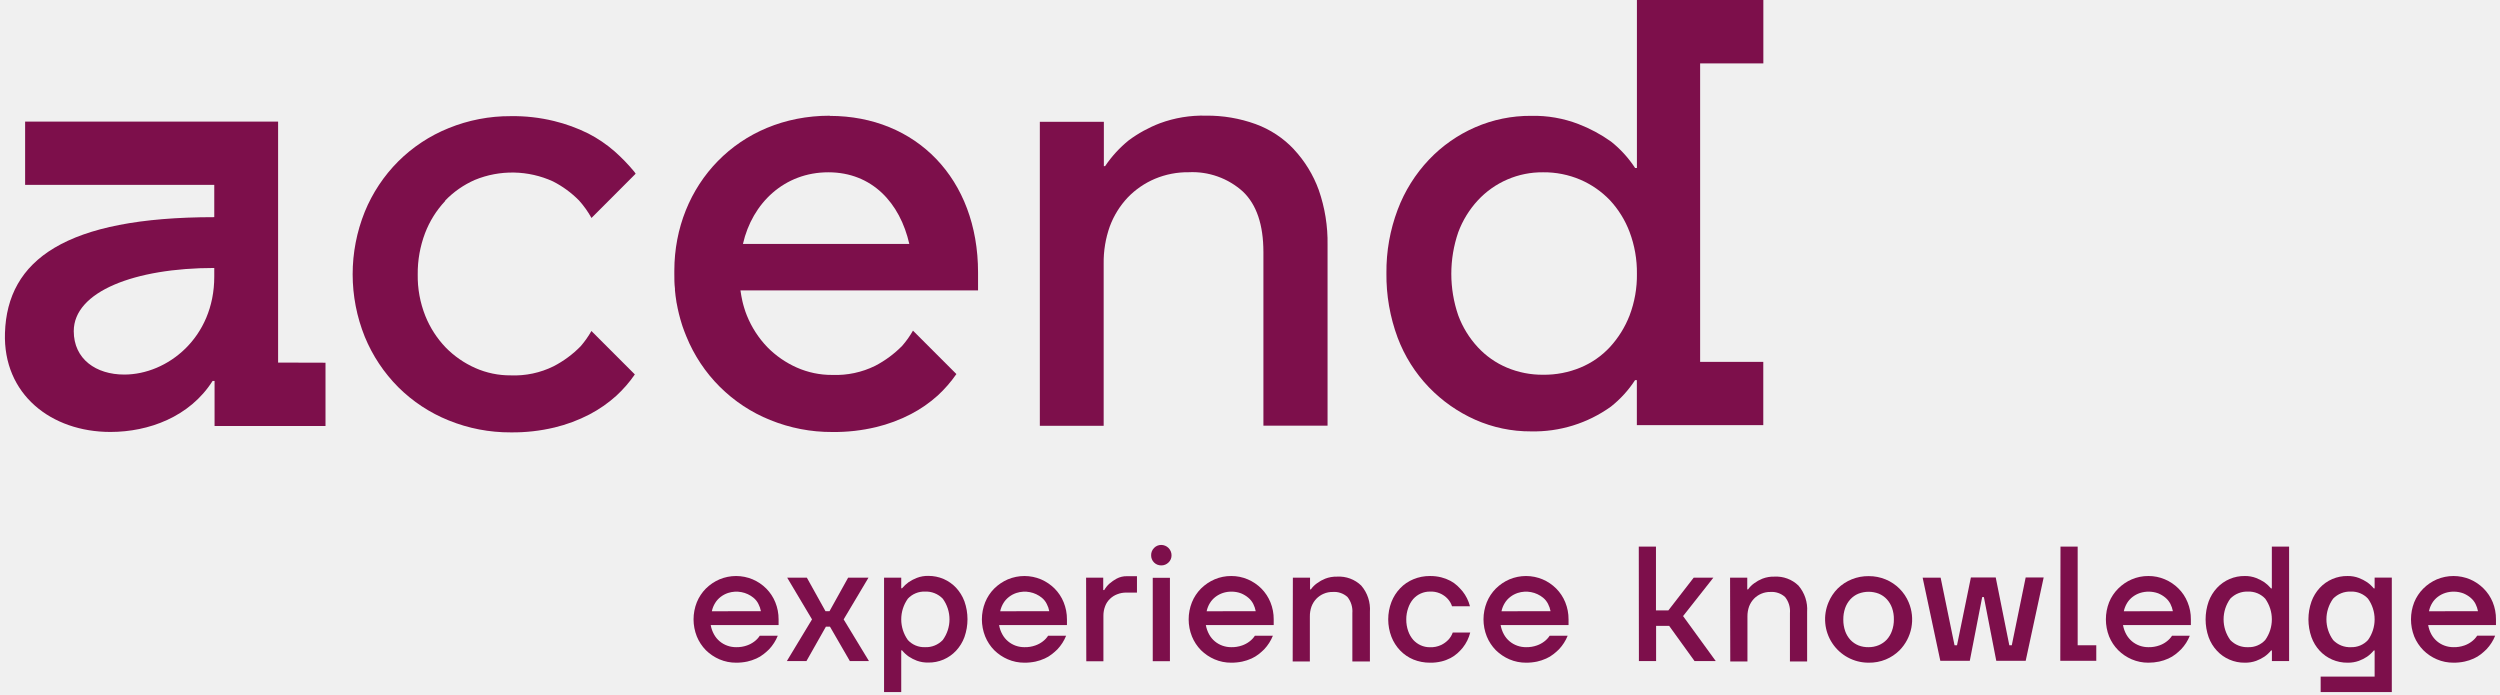
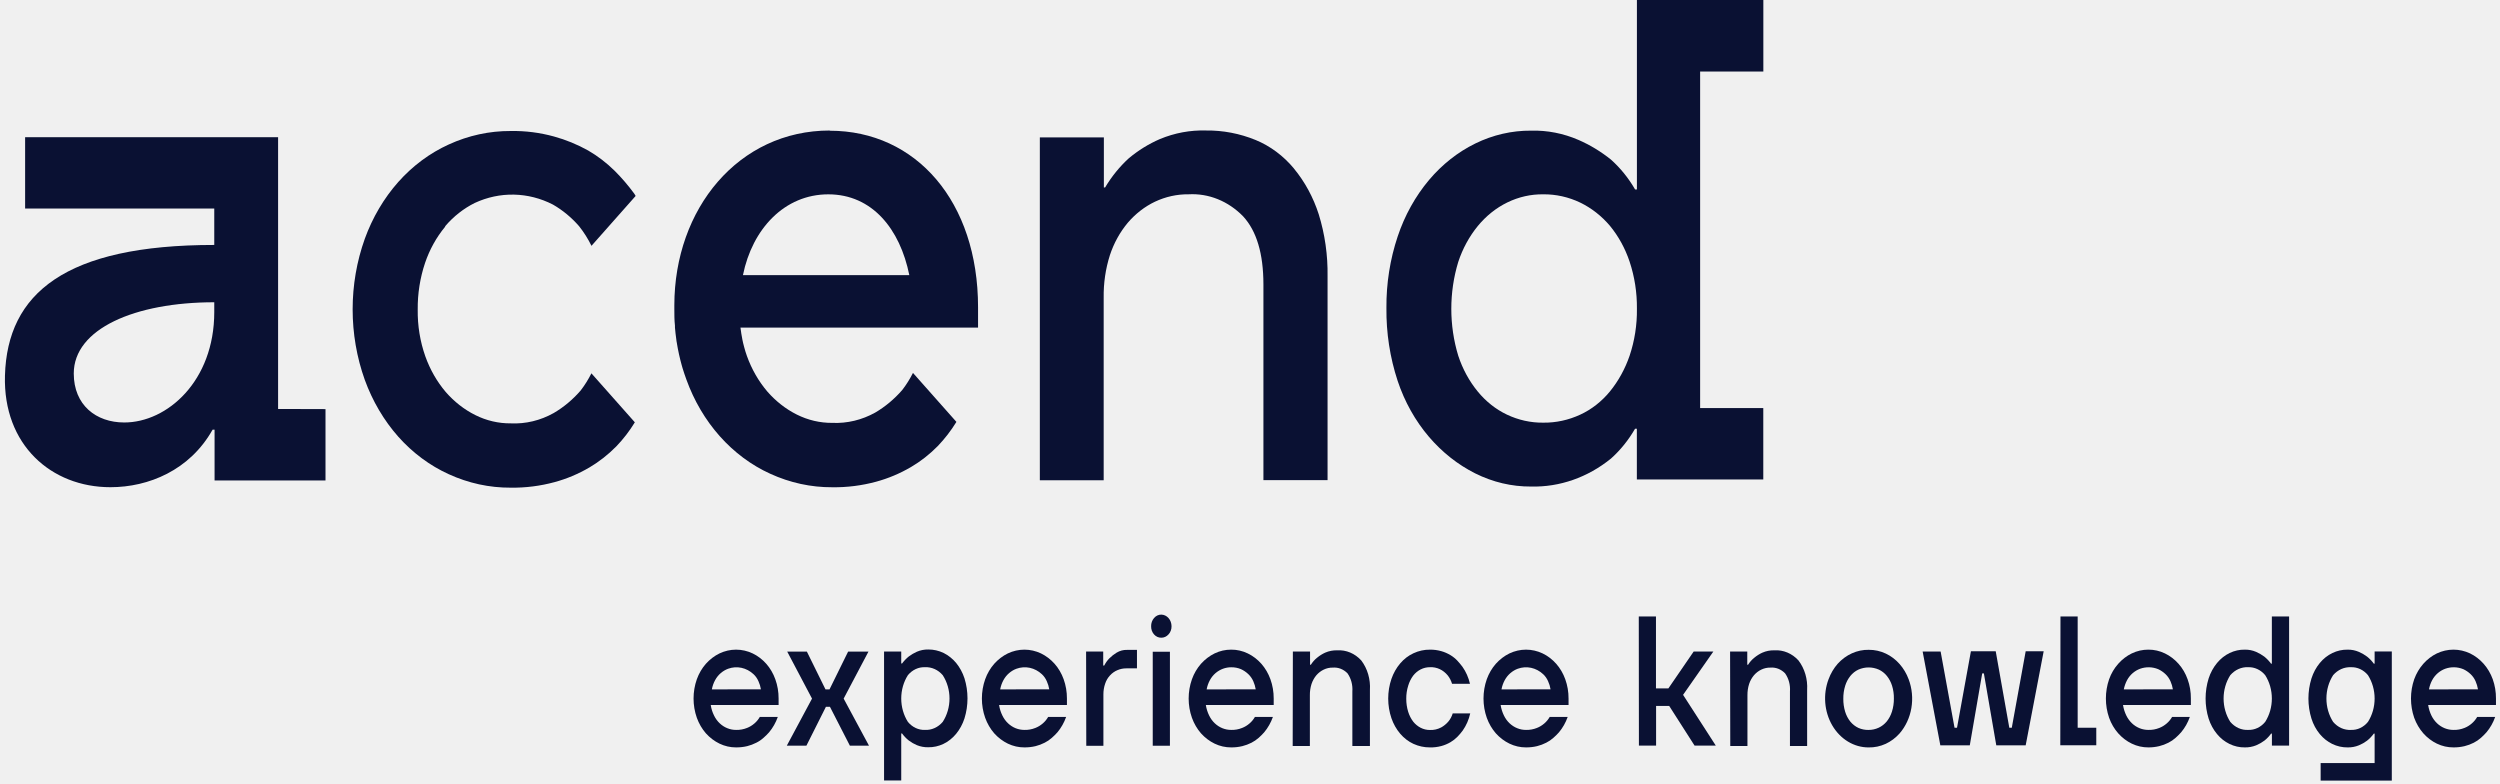
- <svg xmlns="http://www.w3.org/2000/svg" width="313" height="87" viewBox="0 0 313 87" fill="none">
-   <g clip-path="url(#clip0_604_6675)">
-     <path d="M92.16 82.969C91.445 82.973 90.736 82.83 90.078 82.549C89.445 82.277 88.869 81.89 88.377 81.407C87.891 80.912 87.505 80.326 87.243 79.683C86.695 78.309 86.695 76.777 87.243 75.403C87.504 74.761 87.889 74.177 88.377 73.686C88.868 73.201 89.445 72.811 90.078 72.536C90.736 72.26 91.442 72.117 92.156 72.117C92.869 72.117 93.576 72.26 94.234 72.536C94.869 72.807 95.446 73.197 95.934 73.686C96.423 74.177 96.808 74.761 97.068 75.403C97.345 76.084 97.484 76.812 97.48 77.547V78.261H88.983C89.053 78.67 89.192 79.064 89.395 79.426C89.576 79.759 89.818 80.054 90.109 80.296C90.393 80.533 90.716 80.717 91.065 80.84C91.416 80.966 91.787 81.029 92.16 81.027C92.625 81.038 93.088 80.965 93.527 80.809C93.859 80.694 94.171 80.526 94.451 80.312C94.717 80.113 94.945 79.868 95.127 79.59H97.379C97.126 80.22 96.757 80.796 96.292 81.291C96.072 81.51 95.839 81.716 95.593 81.904C95.317 82.124 95.014 82.306 94.692 82.448C94.325 82.614 93.943 82.742 93.55 82.829C93.093 82.925 92.627 82.972 92.16 82.969ZM95.266 76.521C95.209 76.207 95.104 75.903 94.956 75.62C94.809 75.32 94.6 75.055 94.342 74.843C93.905 74.484 93.384 74.239 92.827 74.134C92.271 74.028 91.697 74.063 91.158 74.237C90.828 74.346 90.518 74.508 90.241 74.719C89.959 74.932 89.72 75.195 89.535 75.496C89.338 75.814 89.199 76.163 89.123 76.529L95.266 76.521Z" fill="#7D0F4B" />
-     <path d="M101.665 77.547L98.558 72.327H101.02L103.35 76.521H103.855L106.185 72.327H108.733L105.626 77.547L108.795 82.767H106.403L103.91 78.456H103.405L100.966 82.767H98.512L101.665 77.547Z" fill="#7D0F4B" />
-     <path d="M110.684 72.326H112.835V73.655H112.936C113.183 73.362 113.464 73.102 113.775 72.878C114.094 72.666 114.435 72.489 114.792 72.35C115.246 72.177 115.728 72.092 116.214 72.101C116.878 72.096 117.537 72.228 118.147 72.49C118.732 72.749 119.26 73.121 119.701 73.585C120.158 74.081 120.514 74.661 120.749 75.294C121.257 76.739 121.257 78.315 120.749 79.76C120.516 80.394 120.16 80.975 119.701 81.469C119.256 81.947 118.716 82.326 118.115 82.582C117.514 82.837 116.866 82.964 116.214 82.953C115.729 82.963 115.248 82.884 114.792 82.72C114.434 82.586 114.093 82.412 113.775 82.2C113.461 81.98 113.179 81.718 112.936 81.423H112.835V86.643H110.684V72.326ZM115.802 81.026C116.216 81.046 116.629 80.976 117.013 80.822C117.398 80.668 117.745 80.433 118.031 80.133C118.581 79.381 118.877 78.474 118.877 77.543C118.877 76.611 118.581 75.704 118.031 74.952C117.743 74.655 117.396 74.422 117.012 74.27C116.627 74.117 116.215 74.048 115.802 74.067C115.403 74.053 115.007 74.125 114.638 74.278C114.27 74.431 113.938 74.661 113.666 74.952C113.125 75.708 112.835 76.614 112.835 77.543C112.835 78.472 113.125 79.378 113.666 80.133C113.937 80.427 114.268 80.659 114.636 80.814C115.005 80.968 115.403 81.04 115.802 81.026Z" fill="#7D0F4B" />
-     <path d="M128.261 82.969C127.546 82.973 126.838 82.83 126.18 82.549C125.547 82.277 124.97 81.89 124.479 81.407C123.992 80.912 123.607 80.326 123.345 79.683C122.796 78.309 122.796 76.777 123.345 75.403C123.605 74.761 123.991 74.177 124.479 73.686C124.97 73.201 125.547 72.811 126.18 72.536C126.838 72.26 127.544 72.117 128.257 72.117C128.971 72.117 129.677 72.26 130.335 72.536C130.969 72.809 131.546 73.199 132.036 73.686C132.524 74.177 132.91 74.761 133.17 75.403C133.446 76.084 133.586 76.812 133.582 77.547V78.261H125.085C125.154 78.67 125.294 79.064 125.496 79.426C125.677 79.759 125.92 80.054 126.211 80.296C126.492 80.532 126.813 80.716 127.158 80.84C127.513 80.966 127.886 81.029 128.261 81.027C128.726 81.038 129.19 80.965 129.628 80.809C129.961 80.694 130.273 80.526 130.552 80.312C130.818 80.113 131.047 79.868 131.228 79.59H133.481C133.227 80.22 132.859 80.796 132.393 81.291C132.174 81.51 131.94 81.716 131.694 81.904C131.419 82.124 131.116 82.306 130.793 82.448C130.427 82.614 130.044 82.742 129.652 82.829C129.195 82.925 128.728 82.972 128.261 82.969ZM131.368 76.521C131.31 76.207 131.206 75.903 131.057 75.62C130.911 75.32 130.702 75.055 130.444 74.843C130.006 74.484 129.485 74.239 128.929 74.134C128.373 74.028 127.798 74.063 127.259 74.237C126.929 74.346 126.619 74.508 126.343 74.719C126.061 74.932 125.821 75.195 125.636 75.496C125.44 75.814 125.3 76.163 125.225 76.529L131.368 76.521Z" fill="#7D0F4B" />
-     <path d="M135.98 72.326H138.124V73.88H138.248C138.423 73.574 138.646 73.299 138.909 73.064C139.181 72.829 139.478 72.623 139.794 72.451C140.199 72.233 140.655 72.126 141.114 72.14H142.349V74.191H141.013C140.625 74.188 140.24 74.259 139.879 74.4C139.54 74.527 139.231 74.723 138.971 74.975C138.701 75.23 138.494 75.544 138.365 75.892C138.218 76.273 138.144 76.679 138.147 77.088V82.79H136.004L135.98 72.326Z" fill="#7D0F4B" />
-     <path d="M145.388 70.789C145.221 70.791 145.055 70.76 144.9 70.698C144.745 70.635 144.605 70.542 144.487 70.424C144.367 70.305 144.272 70.163 144.21 70.007C144.147 69.851 144.117 69.683 144.122 69.515C144.119 69.346 144.149 69.179 144.212 69.023C144.275 68.867 144.368 68.725 144.487 68.606C144.603 68.484 144.743 68.387 144.898 68.322C145.053 68.256 145.219 68.223 145.388 68.225C145.729 68.227 146.056 68.364 146.297 68.605C146.538 68.847 146.675 69.173 146.677 69.515C146.681 69.684 146.649 69.853 146.583 70.01C146.518 70.166 146.42 70.307 146.296 70.424C146.177 70.542 146.035 70.635 145.879 70.698C145.723 70.761 145.556 70.791 145.388 70.789ZM144.324 72.342H146.475V82.782H144.324V72.342Z" fill="#7D0F4B" />
-     <path d="M154.148 82.969C153.433 82.973 152.724 82.83 152.067 82.549C151.434 82.277 150.857 81.89 150.366 81.407C149.879 80.912 149.494 80.326 149.232 79.683C148.683 78.309 148.683 76.777 149.232 75.403C149.492 74.761 149.877 74.177 150.366 73.686C150.856 73.201 151.433 72.811 152.067 72.536C152.724 72.255 153.433 72.112 154.148 72.117C154.861 72.112 155.567 72.255 156.222 72.536C156.857 72.807 157.435 73.197 157.923 73.686C158.411 74.177 158.796 74.761 159.057 75.403C159.333 76.083 159.473 76.812 159.468 77.547V78.261H150.971C151.045 78.669 151.184 79.063 151.383 79.426C151.564 79.759 151.807 80.054 152.098 80.296C152.381 80.533 152.705 80.717 153.053 80.84C153.405 80.965 153.775 81.028 154.148 81.027C154.613 81.038 155.076 80.965 155.515 80.809C155.848 80.694 156.16 80.526 156.439 80.312C156.705 80.113 156.934 79.868 157.115 79.59H159.367C159.114 80.219 158.745 80.796 158.28 81.291C158.062 81.508 157.831 81.713 157.589 81.904C157.311 82.12 157.008 82.303 156.688 82.448C156.319 82.614 155.934 82.742 155.538 82.829C155.081 82.925 154.615 82.972 154.148 82.969ZM157.216 76.521C157.157 76.208 157.055 75.905 156.913 75.62C156.762 75.323 156.553 75.059 156.299 74.843C156.023 74.609 155.711 74.42 155.375 74.284C154.983 74.138 154.567 74.067 154.148 74.074C153.797 74.073 153.449 74.129 153.115 74.237C152.783 74.346 152.47 74.509 152.191 74.719C151.909 74.932 151.669 75.195 151.484 75.496C151.288 75.814 151.148 76.163 151.072 76.529L157.216 76.521Z" fill="#7D0F4B" />
-     <path d="M161.867 72.326H164.018V73.794H164.119C164.332 73.493 164.595 73.23 164.896 73.018C165.21 72.786 165.552 72.596 165.914 72.451C166.391 72.267 166.901 72.18 167.412 72.194C167.965 72.162 168.518 72.245 169.037 72.438C169.555 72.63 170.028 72.928 170.426 73.313C171.208 74.222 171.598 75.403 171.513 76.599V82.813H169.315V76.769C169.376 76.04 169.157 75.315 168.702 74.742C168.454 74.518 168.162 74.347 167.846 74.239C167.53 74.13 167.194 74.088 166.861 74.113C166.469 74.106 166.08 74.183 165.719 74.338C165.379 74.484 165.07 74.695 164.811 74.96C164.547 75.238 164.341 75.565 164.205 75.923C164.06 76.326 163.989 76.753 163.995 77.181V82.813H161.844L161.867 72.326Z" fill="#7D0F4B" />
-     <path d="M179.032 82.969C178.321 82.973 177.617 82.839 176.958 82.573C176.335 82.315 175.772 81.932 175.304 81.446C174.83 80.951 174.458 80.368 174.209 79.73C173.67 78.324 173.67 76.769 174.209 75.364C174.458 74.726 174.83 74.142 175.304 73.647C175.77 73.159 176.333 72.776 176.958 72.521C177.615 72.248 178.32 72.111 179.032 72.117C179.505 72.112 179.978 72.167 180.438 72.28C180.834 72.379 181.218 72.525 181.579 72.715C181.895 72.88 182.188 73.087 182.449 73.329C182.679 73.547 182.897 73.778 183.102 74.02C183.544 74.576 183.864 75.22 184.041 75.908H181.797C181.685 75.566 181.502 75.251 181.261 74.983C180.98 74.676 180.634 74.435 180.249 74.276C179.863 74.118 179.448 74.046 179.032 74.067C178.634 74.063 178.24 74.145 177.877 74.307C177.514 74.469 177.19 74.708 176.927 75.007C176.652 75.337 176.441 75.717 176.306 76.125C176.142 76.589 176.06 77.078 176.065 77.57C176.061 78.062 176.143 78.551 176.306 79.015C176.446 79.416 176.659 79.787 176.935 80.11C177.194 80.395 177.509 80.625 177.859 80.786C178.222 80.951 178.617 81.036 179.016 81.034C179.509 81.055 179.999 80.957 180.445 80.747C180.772 80.586 181.069 80.371 181.323 80.11C181.573 79.848 181.764 79.536 181.882 79.194H184.072C183.898 79.888 183.578 80.536 183.133 81.097C182.932 81.34 182.714 81.568 182.48 81.78C182.216 82.017 181.924 82.221 181.61 82.386C181.248 82.574 180.865 82.718 180.469 82.813C179.998 82.927 179.515 82.979 179.032 82.969Z" fill="#7D0F4B" />
-     <path d="M191.062 82.969C190.347 82.973 189.638 82.83 188.981 82.549C188.348 82.277 187.771 81.89 187.28 81.407C186.793 80.912 186.408 80.326 186.146 79.683C185.597 78.309 185.597 76.777 186.146 75.403C186.406 74.761 186.791 74.177 187.28 73.686C187.771 73.201 188.347 72.811 188.981 72.536C189.638 72.26 190.345 72.117 191.058 72.117C191.772 72.117 192.478 72.26 193.136 72.536C193.771 72.807 194.349 73.197 194.837 73.686C195.325 74.177 195.71 74.761 195.971 75.403C196.247 76.084 196.387 76.812 196.382 77.547V78.261H187.878C187.951 78.669 188.09 79.063 188.289 79.426C188.47 79.759 188.713 80.054 189.004 80.296C189.287 80.533 189.611 80.717 189.959 80.84C190.31 80.966 190.681 81.029 191.054 81.027C191.519 81.038 191.983 80.965 192.421 80.809C192.754 80.694 193.066 80.526 193.346 80.312C193.611 80.113 193.84 79.868 194.021 79.59H196.274C196.02 80.22 195.652 80.796 195.186 81.291C194.967 81.51 194.733 81.716 194.487 81.904C194.212 82.124 193.909 82.306 193.586 82.448C193.22 82.614 192.837 82.742 192.445 82.829C191.99 82.925 191.527 82.972 191.062 82.969ZM194.13 76.521C194.072 76.207 193.967 75.903 193.819 75.62C193.673 75.32 193.463 75.055 193.206 74.843C192.768 74.484 192.247 74.239 191.691 74.134C191.134 74.028 190.56 74.063 190.021 74.237C189.691 74.346 189.381 74.508 189.105 74.719C188.823 74.932 188.583 75.195 188.398 75.496C188.202 75.814 188.062 76.163 187.986 76.529L194.13 76.521Z" fill="#7D0F4B" />
-     <path d="M205.176 68.435H207.327V76.42H208.881L212.049 72.327H214.511L210.721 77.135L214.814 82.767H212.158L208.981 78.362H207.343V82.767H205.191L205.176 68.435Z" fill="#7D0F4B" />
-     <path d="M216.605 72.326H218.757V73.794H218.858C219.07 73.493 219.333 73.23 219.634 73.018C219.948 72.786 220.29 72.596 220.652 72.451C221.13 72.267 221.639 72.18 222.151 72.194C222.703 72.162 223.256 72.245 223.775 72.438C224.294 72.63 224.767 72.928 225.164 73.313C225.946 74.222 226.337 75.403 226.252 76.599V82.813H224.1V76.769C224.165 76.04 223.945 75.314 223.487 74.742C223.239 74.518 222.947 74.347 222.631 74.239C222.315 74.13 221.98 74.088 221.646 74.113C221.254 74.106 220.865 74.183 220.504 74.338C220.164 74.484 219.855 74.695 219.596 74.96C219.332 75.238 219.126 75.565 218.99 75.923C218.845 76.326 218.774 76.753 218.78 77.181V82.813H216.629L216.605 72.326Z" fill="#7D0F4B" />
-     <path d="M233.936 82.969C233.037 82.968 232.153 82.746 231.362 82.32C230.571 81.894 229.897 81.279 229.402 80.53C228.906 79.781 228.604 78.92 228.523 78.025C228.441 77.13 228.582 76.229 228.934 75.403C229.2 74.762 229.587 74.179 230.076 73.686C230.588 73.183 231.195 72.787 231.862 72.521C232.528 72.254 233.241 72.122 233.959 72.132C234.694 72.126 235.424 72.268 236.102 72.552C237.399 73.092 238.429 74.122 238.968 75.418C239.391 76.421 239.508 77.526 239.303 78.595C239.099 79.663 238.582 80.647 237.819 81.423C237.326 81.911 236.743 82.299 236.102 82.565C235.415 82.846 234.678 82.983 233.936 82.969ZM233.936 81.027C234.375 81.031 234.811 80.946 235.217 80.778C235.596 80.62 235.937 80.385 236.219 80.087C236.508 79.769 236.729 79.397 236.871 78.991C237.038 78.528 237.12 78.039 237.112 77.547C237.123 77.063 237.047 76.582 236.887 76.125C236.745 75.72 236.523 75.348 236.235 75.03C235.955 74.727 235.613 74.488 235.233 74.331C234.408 74.01 233.494 74.01 232.67 74.331C232.289 74.488 231.947 74.727 231.668 75.03C231.379 75.348 231.157 75.72 231.015 76.125C230.854 76.589 230.775 77.078 230.782 77.57C230.776 78.061 230.855 78.55 231.015 79.015C231.157 79.42 231.379 79.792 231.668 80.11C231.95 80.408 232.291 80.644 232.67 80.801C233.073 80.959 233.503 81.035 233.936 81.027Z" fill="#7D0F4B" />
-     <path d="M240.715 72.326H242.967L244.707 80.786H245.018L246.757 72.295H249.864L251.565 80.786H251.876L253.615 72.295H255.868L253.615 82.735H249.934L248.381 74.75H248.171L246.618 82.735H242.928L240.715 72.326Z" fill="#7D0F4B" />
-     <path d="M257.973 68.435H260.124V80.786H262.454V82.736H257.949L257.973 68.435Z" fill="#7D0F4B" />
-     <path d="M268.976 82.969C268.261 82.973 267.553 82.83 266.895 82.549C266.263 82.279 265.689 81.891 265.202 81.407C264.71 80.914 264.322 80.328 264.06 79.683C263.522 78.307 263.522 76.778 264.06 75.403C264.32 74.759 264.709 74.175 265.202 73.686C265.688 73.199 266.263 72.809 266.895 72.536C267.553 72.255 268.261 72.112 268.976 72.117C269.689 72.112 270.395 72.255 271.05 72.536C271.685 72.807 272.263 73.197 272.751 73.686C273.242 74.175 273.628 74.759 273.885 75.403C274.166 76.082 274.306 76.811 274.297 77.547V78.261H265.8C265.873 78.669 266.012 79.063 266.211 79.426C266.395 79.757 266.637 80.052 266.926 80.296C267.21 80.533 267.533 80.717 267.881 80.84C268.233 80.965 268.603 81.028 268.976 81.027C269.442 81.038 269.905 80.965 270.343 80.809C270.677 80.695 270.989 80.527 271.268 80.312C271.533 80.113 271.762 79.868 271.943 79.59H274.165C273.915 80.221 273.546 80.799 273.077 81.291C272.859 81.508 272.628 81.713 272.386 81.904C272.109 82.122 271.807 82.305 271.485 82.448C271.116 82.615 270.731 82.743 270.336 82.829C269.889 82.924 269.433 82.97 268.976 82.969ZM272.044 76.521C271.986 76.208 271.884 75.905 271.741 75.62C271.59 75.323 271.382 75.059 271.128 74.843C270.851 74.609 270.539 74.42 270.204 74.284C269.476 74.021 268.682 74.005 267.943 74.237C267.611 74.346 267.299 74.509 267.019 74.719C266.737 74.932 266.497 75.195 266.312 75.496C266.119 75.815 265.98 76.164 265.901 76.529L272.044 76.521Z" fill="#7D0F4B" />
-     <path d="M281.057 82.969C280.392 82.979 279.733 82.846 279.123 82.58C278.534 82.328 278.005 81.955 277.57 81.485C277.108 80.992 276.751 80.411 276.521 79.776C276.014 78.331 276.014 76.755 276.521 75.31C276.753 74.676 277.11 74.095 277.57 73.601C278.015 73.123 278.555 72.744 279.156 72.488C279.756 72.233 280.404 72.106 281.057 72.117C281.54 72.11 282.019 72.194 282.47 72.366C282.829 72.507 283.173 72.683 283.496 72.894C283.806 73.117 284.088 73.378 284.335 73.671H284.435V68.435H286.595V82.767H284.443V81.438H284.342C284.099 81.734 283.817 81.995 283.503 82.215C283.182 82.426 282.838 82.6 282.478 82.736C282.023 82.899 281.541 82.978 281.057 82.969ZM281.469 81.027C281.868 81.041 282.266 80.968 282.634 80.814C283.003 80.659 283.334 80.427 283.604 80.133C284.145 79.378 284.436 78.472 284.436 77.543C284.436 76.614 284.145 75.708 283.604 74.952C283.332 74.661 283.001 74.431 282.632 74.278C282.264 74.126 281.867 74.053 281.469 74.067C281.054 74.048 280.641 74.117 280.255 74.27C279.87 74.422 279.521 74.655 279.232 74.952C278.687 75.706 278.393 76.613 278.393 77.543C278.393 78.473 278.687 79.38 279.232 80.133C279.519 80.433 279.868 80.668 280.254 80.822C280.639 80.976 281.054 81.046 281.469 81.027Z" fill="#7D0F4B" />
-     <path d="M290.546 84.709H297.303V81.438H297.202C296.958 81.734 296.676 81.995 296.363 82.215C296.043 82.429 295.699 82.603 295.338 82.736C294.885 82.899 294.406 82.978 293.924 82.969C293.259 82.977 292.6 82.844 291.99 82.58C291.403 82.326 290.874 81.953 290.437 81.485C289.978 80.992 289.624 80.41 289.396 79.776C288.889 78.33 288.889 76.755 289.396 75.309C289.626 74.676 289.979 74.095 290.437 73.6C290.882 73.123 291.422 72.744 292.023 72.488C292.624 72.233 293.271 72.106 293.924 72.117C294.407 72.108 294.887 72.193 295.338 72.365C295.698 72.503 296.042 72.68 296.363 72.894C296.676 73.114 296.958 73.375 297.202 73.67H297.303V72.319H299.454V86.65H290.546V84.709ZM294.336 81.027C294.735 81.041 295.133 80.969 295.502 80.814C295.87 80.66 296.201 80.428 296.472 80.133C297.012 79.378 297.303 78.472 297.303 77.543C297.303 76.614 297.012 75.708 296.472 74.952C296.2 74.66 295.869 74.43 295.5 74.277C295.132 74.124 294.735 74.052 294.336 74.067C293.923 74.049 293.511 74.118 293.126 74.271C292.742 74.423 292.395 74.656 292.107 74.952C291.562 75.706 291.268 76.612 291.268 77.543C291.268 78.473 291.562 79.379 292.107 80.133C292.396 80.436 292.747 80.672 293.135 80.826C293.524 80.98 293.942 81.049 294.359 81.027H294.336Z" fill="#7D0F4B" />
-     <path d="M307.176 82.968C306.46 82.973 305.752 82.83 305.094 82.549C304.463 82.279 303.888 81.891 303.401 81.407C302.912 80.912 302.524 80.326 302.259 79.683C301.721 78.307 301.721 76.778 302.259 75.403C302.522 74.76 302.91 74.177 303.401 73.686C303.887 73.199 304.462 72.809 305.094 72.536C305.753 72.259 306.461 72.117 307.176 72.117C307.89 72.117 308.598 72.259 309.257 72.536C309.889 72.809 310.464 73.199 310.95 73.686C311.441 74.177 311.829 74.76 312.092 75.403C312.366 76.084 312.503 76.812 312.496 77.546V78.261H304.007C304.077 78.669 304.214 79.062 304.411 79.426C304.594 79.757 304.836 80.052 305.125 80.296C305.409 80.533 305.732 80.717 306.08 80.84C306.432 80.965 306.803 81.028 307.176 81.026C307.643 81.038 308.109 80.965 308.55 80.809C308.88 80.694 309.19 80.526 309.467 80.312C309.733 80.112 309.961 79.868 310.142 79.589H312.395C312.145 80.221 311.776 80.799 311.307 81.291C311.089 81.508 310.858 81.713 310.616 81.904C310.339 82.122 310.037 82.305 309.715 82.448C309.347 82.615 308.961 82.743 308.566 82.829C308.109 82.926 307.643 82.972 307.176 82.968ZM310.243 76.521C310.185 76.208 310.083 75.905 309.941 75.62C309.792 75.322 309.583 75.057 309.327 74.843C309.051 74.609 308.739 74.42 308.403 74.284C307.675 74.021 306.881 74.005 306.143 74.237C305.81 74.346 305.498 74.509 305.218 74.719C304.936 74.931 304.697 75.195 304.512 75.496C304.318 75.814 304.181 76.163 304.108 76.529L310.243 76.521Z" fill="#7D0F4B" />
-     <path d="M162.008 18.705C160.678 17.288 159.034 16.202 157.208 15.536C155.217 14.815 153.112 14.457 150.995 14.479C149.023 14.426 147.059 14.75 145.208 15.435C143.824 15.966 142.517 16.681 141.325 17.563C140.181 18.49 139.181 19.581 138.358 20.802H138.203V15.248H130.188V53.311H138.179V33.052C138.151 31.441 138.414 29.839 138.956 28.322C139.456 26.982 140.219 25.756 141.201 24.717C142.163 23.72 143.318 22.927 144.595 22.387C145.93 21.828 147.365 21.547 148.812 21.564C150.053 21.501 151.295 21.684 152.465 22.103C153.635 22.521 154.711 23.167 155.631 24.003C157.325 25.629 158.174 28.143 158.179 31.545V53.295H166.21V30.668C166.251 28.326 165.878 25.996 165.107 23.785C164.423 21.9 163.366 20.172 162 18.705" fill="#7D0F4B" />
-     <path d="M204.025 39.492C203.457 40.958 202.62 42.304 201.556 43.461C200.523 44.573 199.262 45.448 197.859 46.025C196.382 46.634 194.796 46.938 193.199 46.918C191.642 46.933 190.098 46.629 188.663 46.025C187.277 45.441 186.032 44.567 185.012 43.461C183.947 42.31 183.119 40.962 182.574 39.492C181.414 36.116 181.414 32.45 182.574 29.075C183.121 27.604 183.949 26.253 185.012 25.098C186.054 23.97 187.321 23.073 188.731 22.466C190.142 21.858 191.663 21.554 193.199 21.571C194.799 21.554 196.386 21.869 197.859 22.496C199.25 23.095 200.507 23.967 201.556 25.059C202.63 26.214 203.469 27.568 204.025 29.044C204.654 30.717 204.964 32.493 204.942 34.279C204.967 36.059 204.656 37.828 204.025 39.492ZM220.771 7.939V0H204.942V21.035H204.717C203.897 19.777 202.88 18.66 201.703 17.726C200.444 16.827 199.077 16.091 197.633 15.536C195.739 14.806 193.721 14.456 191.692 14.503C189.288 14.487 186.907 14.973 184.702 15.932C182.522 16.88 180.554 18.256 178.916 19.979C177.204 21.783 175.87 23.912 174.993 26.24C174.035 28.776 173.556 31.468 173.58 34.179C173.546 36.943 174.023 39.689 174.986 42.28C175.857 44.597 177.191 46.712 178.908 48.495C180.559 50.205 182.523 51.582 184.694 52.55C186.895 53.525 189.277 54.023 191.684 54.01C195.27 54.087 198.784 52.997 201.695 50.903C202.872 49.969 203.889 48.852 204.709 47.594H204.934V53.225H220.763V45.302H212.856V7.939H220.771Z" fill="#7D0F4B" />
-     <path d="M55.748 25.098C56.802 24.01 58.058 23.136 59.445 22.527C61 21.887 62.671 21.573 64.353 21.603C66.034 21.634 67.692 22.009 69.223 22.706C70.438 23.323 71.545 24.134 72.501 25.106C73.099 25.773 73.62 26.505 74.054 27.289L79.584 21.75C79.53 21.672 79.483 21.587 79.421 21.509C78.665 20.595 77.839 19.74 76.951 18.954C75.944 18.074 74.832 17.32 73.642 16.709C72.283 16.035 70.853 15.514 69.379 15.155C67.6 14.72 65.773 14.514 63.942 14.542C61.28 14.529 58.641 15.038 56.175 16.041C53.813 16.992 51.666 18.408 49.861 20.204C48.062 22.006 46.639 24.148 45.674 26.504C43.645 31.529 43.645 37.147 45.674 42.172C46.641 44.527 48.064 46.668 49.861 48.472C51.666 50.268 53.813 51.684 56.175 52.635C58.641 53.638 61.28 54.147 63.942 54.134C65.788 54.157 67.63 53.951 69.425 53.521C70.944 53.157 72.412 52.609 73.798 51.889C75.009 51.256 76.136 50.473 77.153 49.559C78.027 48.755 78.809 47.856 79.483 46.879L74.046 41.442C73.662 42.119 73.212 42.756 72.703 43.345C71.716 44.357 70.572 45.204 69.316 45.854C67.652 46.679 65.806 47.072 63.95 46.996C62.417 47.008 60.9 46.693 59.499 46.071C58.116 45.458 56.861 44.588 55.802 43.508C54.709 42.367 53.844 41.028 53.255 39.562C52.595 37.907 52.27 36.138 52.299 34.357C52.281 32.593 52.592 30.842 53.216 29.192C53.784 27.703 54.636 26.34 55.724 25.176" fill="#7D0F4B" />
-     <path d="M93.016 30.543C94.181 25.408 98.219 21.571 103.703 21.571C109.186 21.571 112.681 25.408 113.846 30.543H93.016ZM103.889 14.487C92.48 14.487 84.426 23.148 84.426 33.907C84.426 34.038 84.426 34.163 84.426 34.287C84.426 34.916 84.426 35.53 84.504 36.144C84.504 36.206 84.504 36.276 84.504 36.346C84.542 36.796 84.604 37.247 84.674 37.689C84.674 37.798 84.713 37.907 84.729 38.008C84.885 38.88 85.098 39.742 85.366 40.587C85.404 40.688 85.436 40.789 85.466 40.898C85.614 41.309 85.762 41.721 85.933 42.125C86.891 44.484 88.315 46.627 90.119 48.425C91.923 50.222 94.07 51.638 96.433 52.588C98.899 53.591 101.538 54.1 104.2 54.087C106.046 54.11 107.888 53.904 109.683 53.474C111.202 53.11 112.67 52.562 114.056 51.842C115.269 51.211 116.396 50.428 117.411 49.512C118.283 48.706 119.064 47.807 119.741 46.832L114.304 41.395C113.921 42.07 113.471 42.705 112.961 43.29C111.972 44.3 110.829 45.147 109.575 45.799C107.909 46.621 106.064 47.013 104.208 46.941C102.675 46.953 101.158 46.638 99.757 46.017C98.374 45.404 97.12 44.534 96.06 43.453C94.969 42.314 94.104 40.977 93.513 39.515C93.381 39.196 93.272 38.87 93.171 38.536C93.124 38.389 93.078 38.233 93.039 38.078L92.946 37.697C92.853 37.262 92.767 36.819 92.705 36.361H122.452V34.108C122.452 22.371 114.685 14.51 103.889 14.51" fill="#7D0F4B" />
-     <path d="M26.826 34.645C26.826 42.296 20.939 46.895 15.556 46.895C12.022 46.895 9.234 44.961 9.234 41.457C9.234 36.501 16.877 33.55 26.826 33.55V34.645ZM34.818 45.395V15.225H3.145V23.148H26.826V27.188C8.185 27.188 0.908 32.555 0.621 41.69C0.372 49.38 6.422 54.08 13.824 54.08C18.593 54.08 23.758 52.2 26.616 47.695H26.864V53.334H40.752V45.411L34.818 45.395Z" fill="#7D0F4B" />
+ <svg xmlns="http://www.w3.org/2000/svg" width="252" height="79" viewBox="0 0 252 79" fill="none">
+   <g clip-path="url(#clip0_1722_5213)">
+     <path d="M74.2 75.338C73.624 75.342 73.053 75.212 72.524 74.957C72.014 74.71 71.55 74.359 71.154 73.92C70.762 73.47 70.452 72.938 70.241 72.354C69.8 71.107 69.8 69.715 70.241 68.468C70.451 67.885 70.761 67.355 71.154 66.909C71.549 66.468 72.014 66.114 72.524 65.865C73.053 65.614 73.622 65.484 74.196 65.484C74.771 65.484 75.34 65.614 75.869 65.865C76.381 66.111 76.846 66.465 77.239 66.909C77.632 67.355 77.942 67.885 78.151 68.468C78.374 69.086 78.487 69.747 78.483 70.415V71.064H71.642C71.698 71.435 71.81 71.793 71.974 72.121C72.119 72.424 72.314 72.692 72.549 72.912C72.777 73.126 73.037 73.294 73.318 73.405C73.601 73.52 73.899 73.577 74.2 73.575C74.574 73.585 74.947 73.518 75.3 73.377C75.568 73.272 75.819 73.12 76.044 72.926C76.258 72.745 76.442 72.523 76.588 72.27H78.402C78.198 72.842 77.901 73.366 77.526 73.814C77.35 74.014 77.162 74.2 76.963 74.372C76.742 74.571 76.498 74.737 76.238 74.865C75.943 75.016 75.635 75.132 75.319 75.211C74.951 75.299 74.576 75.341 74.2 75.338ZM76.701 69.484C76.654 69.198 76.57 68.922 76.451 68.665C76.333 68.393 76.164 68.152 75.957 67.96C75.605 67.633 75.185 67.412 74.737 67.315C74.289 67.219 73.827 67.252 73.393 67.41C73.127 67.508 72.878 67.656 72.655 67.847C72.428 68.04 72.235 68.279 72.086 68.552C71.928 68.841 71.816 69.158 71.755 69.49L76.701 69.484Z" fill="#0A1133" />
+     <path d="M81.851 70.42L79.35 65.68H81.332L83.208 69.489H83.615L85.491 65.68H87.542L85.04 70.42L87.592 75.16H85.666L83.658 71.245H83.252L81.288 75.16H79.312L81.851 70.42Z" fill="#0A1133" />
+     <path d="M89.113 65.674H90.845V66.88H90.927C91.125 66.615 91.352 66.378 91.602 66.175C91.859 65.982 92.134 65.822 92.421 65.695C92.786 65.538 93.175 65.461 93.566 65.469C94.1 65.464 94.631 65.584 95.123 65.822C95.593 66.058 96.018 66.395 96.373 66.817C96.741 67.267 97.028 67.794 97.217 68.368C97.626 69.681 97.626 71.112 97.217 72.424C97.029 72.999 96.743 73.527 96.373 73.976C96.015 74.41 95.58 74.754 95.096 74.986C94.612 75.218 94.091 75.333 93.566 75.323C93.176 75.332 92.788 75.261 92.421 75.112C92.133 74.99 91.858 74.832 91.602 74.639C91.35 74.439 91.123 74.202 90.927 73.934H90.845V78.674H89.113V65.674ZM93.234 73.574C93.567 73.591 93.9 73.528 94.209 73.388C94.519 73.248 94.798 73.035 95.029 72.763C95.471 72.08 95.71 71.256 95.71 70.41C95.71 69.565 95.471 68.741 95.029 68.058C94.797 67.788 94.517 67.577 94.208 67.439C93.899 67.3 93.567 67.237 93.234 67.254C92.913 67.242 92.594 67.307 92.297 67.446C92.001 67.585 91.734 67.793 91.514 68.058C91.079 68.744 90.845 69.567 90.845 70.41C90.845 71.254 91.079 72.077 91.514 72.763C91.732 73.03 91.999 73.24 92.296 73.38C92.592 73.52 92.913 73.587 93.234 73.574Z" fill="#0A1133" />
+     <path d="M103.264 75.338C102.688 75.342 102.118 75.212 101.588 74.957C101.079 74.71 100.614 74.359 100.219 73.92C99.827 73.47 99.517 72.938 99.306 72.354C98.864 71.107 98.864 69.715 99.306 68.468C99.515 67.885 99.826 67.355 100.219 66.909C100.614 66.468 101.078 66.114 101.588 65.865C102.118 65.614 102.686 65.484 103.261 65.484C103.835 65.484 104.404 65.614 104.934 65.865C105.444 66.113 105.909 66.467 106.303 66.909C106.696 67.355 107.007 67.885 107.216 68.468C107.438 69.086 107.551 69.747 107.547 70.415V71.064H100.707C100.763 71.435 100.875 71.793 101.038 72.121C101.184 72.424 101.379 72.692 101.613 72.912C101.84 73.126 102.098 73.293 102.376 73.405C102.661 73.519 102.962 73.576 103.264 73.575C103.638 73.585 104.012 73.518 104.365 73.377C104.632 73.272 104.884 73.12 105.109 72.926C105.323 72.745 105.507 72.523 105.653 72.27H107.466C107.262 72.842 106.965 73.366 106.591 73.814C106.414 74.014 106.226 74.2 106.028 74.372C105.806 74.571 105.562 74.737 105.303 74.865C105.008 75.016 104.7 75.132 104.383 75.211C104.015 75.299 103.64 75.341 103.264 75.338ZM105.765 69.484C105.719 69.198 105.634 68.922 105.515 68.665C105.397 68.393 105.229 68.152 105.021 67.96C104.669 67.633 104.25 67.412 103.802 67.315C103.354 67.219 102.891 67.252 102.457 67.41C102.191 67.508 101.942 67.656 101.72 67.847C101.492 68.04 101.299 68.279 101.15 68.552C100.992 68.841 100.88 69.158 100.819 69.49L105.765 69.484Z" fill="#0A1133" />
+     <path d="M109.479 65.678H111.204V67.089H111.304C111.445 66.811 111.624 66.561 111.836 66.348C112.055 66.134 112.294 65.947 112.549 65.791C112.875 65.593 113.242 65.496 113.612 65.509H114.606V67.371H113.531C113.218 67.368 112.908 67.433 112.618 67.561C112.344 67.677 112.095 67.855 111.886 68.084C111.669 68.315 111.502 68.6 111.398 68.916C111.28 69.262 111.22 69.631 111.223 70.002V75.179H109.497L109.479 65.678Z" fill="#0A1133" />
+     <path d="M117.053 64.281C116.918 64.283 116.785 64.255 116.66 64.198C116.536 64.141 116.422 64.057 116.327 63.949C116.231 63.842 116.155 63.713 116.104 63.571C116.054 63.429 116.03 63.277 116.034 63.124C116.031 62.971 116.056 62.82 116.106 62.678C116.157 62.536 116.232 62.407 116.327 62.299C116.421 62.188 116.534 62.1 116.658 62.041C116.783 61.981 116.917 61.952 117.053 61.953C117.328 61.955 117.591 62.079 117.785 62.298C117.979 62.517 118.089 62.814 118.091 63.124C118.094 63.278 118.068 63.431 118.015 63.573C117.963 63.716 117.884 63.844 117.784 63.949C117.688 64.057 117.574 64.142 117.448 64.199C117.323 64.256 117.188 64.284 117.053 64.281ZM116.196 65.692H117.928V75.172H116.196V65.692Z" fill="#0A1133" />
+     <path d="M124.106 75.338C123.53 75.342 122.96 75.213 122.43 74.957C121.92 74.711 121.456 74.359 121.061 73.921C120.669 73.471 120.359 72.939 120.148 72.355C119.706 71.107 119.706 69.716 120.148 68.468C120.357 67.885 120.667 67.355 121.061 66.909C121.456 66.469 121.92 66.115 122.43 65.865C122.96 65.61 123.53 65.481 124.106 65.484C124.68 65.48 125.248 65.61 125.775 65.865C126.287 66.111 126.752 66.466 127.145 66.909C127.538 67.355 127.848 67.885 128.058 68.468C128.28 69.086 128.393 69.748 128.389 70.415V71.064H121.548C121.607 71.434 121.719 71.792 121.88 72.122C122.026 72.424 122.221 72.692 122.455 72.912C122.683 73.127 122.944 73.294 123.224 73.406C123.507 73.519 123.805 73.576 124.106 73.575C124.48 73.586 124.853 73.519 125.206 73.377C125.474 73.273 125.725 73.12 125.95 72.926C126.164 72.745 126.349 72.523 126.494 72.27H128.308C128.104 72.842 127.807 73.366 127.432 73.815C127.257 74.013 127.071 74.199 126.876 74.372C126.652 74.568 126.409 74.734 126.151 74.866C125.853 75.017 125.543 75.132 125.225 75.211C124.857 75.299 124.482 75.342 124.106 75.338ZM126.576 69.484C126.529 69.2 126.447 68.924 126.332 68.666C126.21 68.396 126.042 68.156 125.838 67.96C125.615 67.748 125.364 67.576 125.094 67.452C124.778 67.32 124.443 67.256 124.106 67.262C123.823 67.261 123.543 67.311 123.274 67.41C123.006 67.509 122.755 67.656 122.53 67.847C122.303 68.04 122.11 68.28 121.961 68.553C121.803 68.841 121.691 69.159 121.63 69.491L126.576 69.484Z" fill="#0A1133" />
+     <path d="M130.321 65.673H132.054V67.006H132.135C132.306 66.732 132.518 66.494 132.76 66.301C133.013 66.091 133.288 65.918 133.579 65.786C133.964 65.619 134.374 65.54 134.786 65.553C135.231 65.524 135.676 65.599 136.094 65.774C136.511 65.949 136.892 66.219 137.212 66.569C137.842 67.394 138.156 68.466 138.088 69.552V75.195H136.318V69.708C136.367 69.045 136.191 68.387 135.824 67.867C135.624 67.663 135.39 67.508 135.135 67.409C134.88 67.311 134.611 67.272 134.342 67.295C134.026 67.289 133.713 67.359 133.423 67.5C133.149 67.632 132.9 67.824 132.691 68.064C132.479 68.317 132.314 68.614 132.204 68.939C132.087 69.305 132.03 69.692 132.035 70.081V75.195H130.303L130.321 65.673Z" fill="#0A1133" />
+     <path d="M144.14 75.338C143.568 75.343 143.001 75.221 142.471 74.979C141.969 74.745 141.515 74.397 141.139 73.956C140.757 73.507 140.458 72.977 140.257 72.397C139.823 71.121 139.823 69.709 140.257 68.433C140.458 67.853 140.757 67.324 141.139 66.874C141.514 66.431 141.968 66.083 142.471 65.851C142.999 65.604 143.567 65.479 144.14 65.485C144.521 65.48 144.902 65.53 145.272 65.633C145.591 65.722 145.9 65.855 146.191 66.028C146.445 66.178 146.681 66.365 146.891 66.585C147.076 66.783 147.252 66.993 147.417 67.213C147.773 67.718 148.03 68.302 148.173 68.927H146.366C146.276 68.616 146.129 68.33 145.935 68.087C145.708 67.808 145.43 67.589 145.12 67.445C144.81 67.302 144.475 67.237 144.14 67.255C143.82 67.251 143.503 67.326 143.21 67.473C142.918 67.62 142.657 67.837 142.445 68.109C142.224 68.409 142.054 68.753 141.945 69.124C141.813 69.546 141.747 69.99 141.751 70.436C141.749 70.883 141.814 71.327 141.945 71.748C142.058 72.112 142.23 72.45 142.452 72.743C142.661 73.002 142.914 73.21 143.196 73.356C143.488 73.507 143.806 73.584 144.128 73.582C144.524 73.601 144.919 73.511 145.278 73.321C145.541 73.175 145.78 72.98 145.985 72.743C146.186 72.505 146.34 72.221 146.435 71.91H148.198C148.058 72.541 147.8 73.13 147.442 73.639C147.28 73.859 147.104 74.067 146.916 74.259C146.704 74.475 146.469 74.659 146.216 74.809C145.925 74.98 145.616 75.11 145.297 75.197C144.918 75.3 144.529 75.348 144.14 75.338Z" fill="#0A1133" />
+     <path d="M153.827 75.338C153.251 75.342 152.68 75.212 152.151 74.957C151.641 74.71 151.177 74.359 150.781 73.92C150.389 73.47 150.079 72.938 149.868 72.354C149.427 71.107 149.427 69.715 149.868 68.468C150.078 67.885 150.388 67.355 150.781 66.909C151.176 66.468 151.641 66.114 152.151 65.865C152.68 65.614 153.249 65.484 153.823 65.484C154.398 65.484 154.967 65.614 155.496 65.865C156.008 66.111 156.473 66.465 156.866 66.909C157.259 67.355 157.569 67.885 157.778 68.468C158.001 69.086 158.114 69.747 158.11 70.415V71.064H151.263C151.322 71.434 151.434 71.791 151.594 72.121C151.74 72.424 151.935 72.692 152.169 72.912C152.398 73.126 152.658 73.294 152.939 73.405C153.221 73.52 153.52 73.577 153.82 73.575C154.195 73.585 154.568 73.518 154.921 73.377C155.189 73.272 155.44 73.12 155.665 72.926C155.879 72.745 156.063 72.523 156.209 72.27H158.022C157.819 72.842 157.522 73.366 157.147 73.814C156.97 74.014 156.782 74.2 156.584 74.372C156.362 74.571 156.118 74.737 155.859 74.865C155.564 75.016 155.256 75.132 154.94 75.211C154.574 75.298 154.2 75.341 153.827 75.338ZM156.296 69.484C156.25 69.198 156.166 68.922 156.046 68.665C155.928 68.393 155.76 68.152 155.552 67.96C155.2 67.633 154.781 67.412 154.333 67.315C153.885 67.219 153.423 67.252 152.989 67.41C152.723 67.508 152.473 67.656 152.251 67.847C152.024 68.04 151.831 68.279 151.682 68.552C151.524 68.841 151.411 69.158 151.35 69.49L156.296 69.484Z" fill="#0A1133" />
+     <path d="M165.189 62.141H166.922V69.392H168.172L170.723 65.674H172.706L169.654 70.041L172.95 75.154H170.811L168.253 71.155H166.934V75.154H165.202L165.189 62.141Z" fill="#0A1133" />
+     <path d="M174.393 65.673H176.125V67.006H176.206C176.377 66.732 176.589 66.494 176.831 66.301C177.084 66.091 177.359 65.918 177.65 65.786C178.035 65.619 178.445 65.54 178.857 65.553C179.302 65.524 179.747 65.599 180.165 65.774C180.582 65.949 180.963 66.219 181.283 66.569C181.913 67.394 182.227 68.466 182.159 69.552V75.195H180.427V69.708C180.479 69.045 180.302 68.385 179.933 67.867C179.733 67.663 179.499 67.508 179.244 67.409C178.989 67.311 178.719 67.272 178.451 67.295C178.135 67.289 177.822 67.359 177.532 67.5C177.257 67.632 177.009 67.824 176.8 68.064C176.588 68.317 176.422 68.614 176.312 68.939C176.196 69.305 176.138 69.692 176.143 70.081V75.195H174.411L174.393 65.673Z" fill="#0A1133" />
+     <path d="M188.345 75.34C187.622 75.34 186.91 75.138 186.273 74.751C185.636 74.365 185.094 73.806 184.695 73.126C184.296 72.445 184.053 71.664 183.987 70.852C183.921 70.039 184.035 69.221 184.318 68.47C184.532 67.888 184.844 67.359 185.237 66.911C185.65 66.455 186.139 66.095 186.675 65.853C187.212 65.611 187.786 65.491 188.364 65.501C188.956 65.495 189.543 65.624 190.09 65.881C191.133 66.372 191.962 67.307 192.397 68.484C192.737 69.394 192.831 70.398 192.667 71.368C192.502 72.339 192.086 73.233 191.472 73.937C191.075 74.38 190.605 74.732 190.09 74.973C189.536 75.229 188.943 75.354 188.345 75.34ZM188.345 73.577C188.699 73.58 189.05 73.504 189.377 73.351C189.682 73.208 189.956 72.994 190.183 72.723C190.416 72.435 190.594 72.097 190.709 71.729C190.843 71.308 190.908 70.864 190.903 70.417C190.911 69.978 190.85 69.54 190.721 69.126C190.607 68.758 190.428 68.42 190.196 68.132C189.971 67.856 189.696 67.64 189.389 67.497C188.726 67.205 187.989 67.205 187.326 67.497C187.019 67.64 186.744 67.856 186.519 68.132C186.287 68.42 186.108 68.758 185.994 69.126C185.864 69.548 185.8 69.992 185.806 70.438C185.801 70.884 185.865 71.328 185.994 71.75C186.108 72.118 186.287 72.456 186.519 72.745C186.746 73.015 187.021 73.229 187.326 73.372C187.65 73.515 187.997 73.585 188.345 73.577Z" fill="#0A1133" />
+     <path d="M193.803 65.677H195.616L197.017 73.358H197.267L198.668 65.648H201.169L202.538 73.358H202.788L204.189 65.648H206.003L204.189 75.128H201.225L199.975 67.877H199.806L198.555 75.128H195.585L193.803 65.677Z" fill="#0A1133" />
+     <path d="M207.696 62.141H209.429V73.356H211.305V75.126H207.678L207.696 62.141Z" fill="#0A1133" />
+     <path d="M216.557 75.338C215.981 75.342 215.41 75.213 214.881 74.957C214.373 74.712 213.91 74.36 213.518 73.921C213.122 73.473 212.809 72.941 212.599 72.355C212.165 71.105 212.165 69.718 212.599 68.468C212.808 67.883 213.121 67.353 213.518 66.909C213.909 66.467 214.372 66.113 214.881 65.865C215.41 65.61 215.981 65.481 216.557 65.484C217.131 65.48 217.699 65.61 218.226 65.865C218.738 66.111 219.203 66.466 219.596 66.909C219.991 67.353 220.302 67.884 220.509 68.468C220.735 69.085 220.847 69.747 220.84 70.415V71.064H213.999C214.058 71.434 214.17 71.792 214.331 72.122C214.478 72.423 214.673 72.69 214.906 72.912C215.134 73.127 215.395 73.294 215.675 73.406C215.958 73.519 216.256 73.576 216.557 73.575C216.931 73.586 217.304 73.519 217.657 73.377C217.926 73.274 218.177 73.122 218.401 72.926C218.615 72.745 218.8 72.523 218.945 72.27H220.734C220.533 72.844 220.236 73.368 219.858 73.815C219.683 74.013 219.497 74.199 219.302 74.372C219.079 74.57 218.835 74.736 218.576 74.866C218.28 75.018 217.97 75.133 217.651 75.211C217.291 75.297 216.924 75.34 216.557 75.338ZM219.027 69.484C218.98 69.2 218.897 68.924 218.783 68.666C218.661 68.396 218.493 68.156 218.289 67.96C218.066 67.748 217.815 67.576 217.545 67.452C216.959 67.214 216.319 67.199 215.725 67.41C215.457 67.509 215.206 67.656 214.981 67.847C214.754 68.04 214.561 68.28 214.412 68.553C214.256 68.843 214.144 69.16 214.08 69.491L219.027 69.484Z" fill="#0A1133" />
+     <path d="M226.282 75.338C225.747 75.347 225.216 75.227 224.725 74.985C224.251 74.756 223.825 74.418 223.475 73.991C223.103 73.543 222.816 73.015 222.631 72.439C222.222 71.126 222.222 69.696 222.631 68.383C222.817 67.808 223.105 67.28 223.475 66.831C223.833 66.397 224.268 66.053 224.752 65.821C225.235 65.589 225.757 65.474 226.282 65.484C226.671 65.478 227.057 65.554 227.42 65.71C227.709 65.838 227.986 65.998 228.246 66.189C228.496 66.392 228.723 66.629 228.921 66.895H229.003V62.141H230.741V75.154H229.009V73.948H228.927C228.732 74.217 228.504 74.454 228.252 74.654C227.993 74.845 227.716 75.003 227.427 75.126C227.06 75.274 226.672 75.346 226.282 75.338ZM226.614 73.575C226.935 73.587 227.255 73.521 227.552 73.381C227.849 73.241 228.116 73.03 228.333 72.763C228.769 72.077 229.003 71.255 229.003 70.411C229.003 69.567 228.769 68.745 228.333 68.059C228.114 67.794 227.847 67.585 227.551 67.447C227.254 67.308 226.935 67.242 226.614 67.254C226.28 67.237 225.947 67.3 225.637 67.439C225.327 67.578 225.046 67.789 224.813 68.059C224.374 68.743 224.138 69.566 224.138 70.411C224.138 71.256 224.374 72.079 224.813 72.763C225.044 73.036 225.325 73.249 225.636 73.389C225.946 73.529 226.28 73.592 226.614 73.575Z" fill="#0A1133" />
+     <path d="M233.921 76.919H239.362V73.949H239.28C239.084 74.218 238.857 74.455 238.605 74.655C238.347 74.849 238.07 75.007 237.779 75.127C237.415 75.276 237.029 75.347 236.641 75.339C236.106 75.346 235.576 75.226 235.084 74.986C234.611 74.755 234.186 74.416 233.834 73.992C233.464 73.544 233.179 73.016 232.996 72.44C232.587 71.127 232.587 69.697 232.996 68.384C233.181 67.809 233.465 67.281 233.834 66.832C234.192 66.398 234.627 66.054 235.111 65.822C235.594 65.59 236.116 65.475 236.641 65.485C237.03 65.477 237.416 65.554 237.779 65.711C238.069 65.836 238.346 65.996 238.605 66.19C238.857 66.39 239.084 66.627 239.28 66.896H239.362V65.668H241.094V78.682H233.921V76.919ZM236.973 73.575C237.294 73.588 237.615 73.523 237.912 73.383C238.208 73.243 238.475 73.032 238.692 72.764C239.128 72.078 239.362 71.256 239.362 70.412C239.362 69.568 239.128 68.746 238.692 68.059C238.474 67.794 238.207 67.585 237.91 67.446C237.614 67.308 237.294 67.242 236.973 67.255C236.64 67.239 236.308 67.302 235.999 67.441C235.69 67.579 235.41 67.79 235.178 68.059C234.739 68.744 234.503 69.567 234.503 70.412C234.503 71.257 234.739 72.08 235.178 72.764C235.411 73.039 235.693 73.253 236.006 73.393C236.319 73.533 236.655 73.595 236.992 73.575H236.973Z" fill="#0A1133" />
+     <path d="M247.311 75.338C246.735 75.342 246.164 75.213 245.635 74.957C245.126 74.712 244.664 74.36 244.272 73.921C243.878 73.471 243.566 72.939 243.352 72.355C242.919 71.105 242.919 69.717 243.352 68.468C243.564 67.885 243.877 67.355 244.272 66.909C244.663 66.467 245.126 66.113 245.635 65.865C246.165 65.614 246.735 65.484 247.311 65.484C247.886 65.484 248.456 65.614 248.986 65.865C249.495 66.113 249.958 66.467 250.35 66.909C250.745 67.355 251.057 67.885 251.269 68.468C251.489 69.087 251.6 69.748 251.594 70.415V71.064H244.759C244.816 71.434 244.926 71.791 245.085 72.122C245.232 72.422 245.427 72.69 245.66 72.912C245.888 73.127 246.149 73.294 246.429 73.406C246.712 73.519 247.01 73.576 247.311 73.575C247.687 73.586 248.062 73.519 248.417 73.377C248.683 73.273 248.932 73.12 249.155 72.926C249.369 72.745 249.553 72.523 249.699 72.27H251.513C251.312 72.844 251.015 73.368 250.637 73.815C250.462 74.013 250.276 74.199 250.081 74.372C249.858 74.57 249.614 74.735 249.355 74.866C249.059 75.018 248.748 75.133 248.43 75.211C248.062 75.299 247.687 75.342 247.311 75.338ZM249.781 69.484C249.733 69.2 249.651 68.924 249.537 68.666C249.417 68.394 249.249 68.154 249.043 67.96C248.82 67.747 248.569 67.576 248.299 67.452C247.713 67.214 247.073 67.199 246.479 67.41C246.211 67.509 245.96 67.656 245.735 67.847C245.508 68.04 245.315 68.28 245.166 68.553C245.01 68.841 244.9 69.159 244.841 69.491L249.781 69.484Z" fill="#0A1133" />
+     <path d="M130.435 16.991C129.364 15.704 128.041 14.718 126.571 14.113C124.968 13.458 123.273 13.133 121.568 13.154C119.981 13.105 118.4 13.4 116.91 14.021C115.795 14.503 114.743 15.153 113.783 15.954C112.862 16.795 112.057 17.787 111.395 18.895H111.27V13.852H104.816V48.414H111.251V30.019C111.228 28.556 111.439 27.101 111.876 25.723C112.278 24.507 112.893 23.394 113.683 22.45C114.458 21.544 115.388 20.825 116.416 20.334C117.491 19.826 118.646 19.572 119.811 19.586C120.811 19.53 121.81 19.696 122.752 20.076C123.694 20.456 124.561 21.043 125.302 21.801C126.665 23.278 127.348 25.561 127.353 28.65V48.4H133.818V27.853C133.852 25.727 133.551 23.611 132.93 21.604C132.38 19.892 131.529 18.323 130.429 16.991" fill="#0A1133" />
+     <path d="M164.264 35.86C163.806 37.191 163.132 38.414 162.275 39.465C161.444 40.474 160.428 41.269 159.299 41.792C158.109 42.346 156.833 42.622 155.547 42.604C154.293 42.617 153.05 42.341 151.895 41.792C150.779 41.262 149.777 40.469 148.956 39.465C148.098 38.42 147.431 37.195 146.992 35.86C146.059 32.795 146.059 29.466 146.992 26.401C147.433 25.065 148.1 23.839 148.956 22.79C149.795 21.766 150.815 20.952 151.95 20.4C153.085 19.849 154.311 19.572 155.547 19.588C156.835 19.572 158.113 19.858 159.299 20.427C160.418 20.971 161.43 21.763 162.275 22.755C163.14 23.804 163.815 25.033 164.264 26.373C164.769 27.892 165.019 29.505 165.001 31.127C165.022 32.743 164.771 34.349 164.264 35.86ZM177.745 7.209V0H165.001V19.101H164.82C164.16 17.958 163.341 16.944 162.394 16.096C161.38 15.28 160.279 14.612 159.117 14.107C157.592 13.445 155.967 13.126 154.334 13.169C152.398 13.155 150.481 13.597 148.706 14.467C146.951 15.328 145.366 16.578 144.047 18.142C142.669 19.78 141.595 21.713 140.889 23.827C140.118 26.13 139.732 28.574 139.751 31.036C139.724 33.546 140.108 36.04 140.883 38.393C141.584 40.496 142.659 42.416 144.041 44.035C145.37 45.589 146.952 46.839 148.7 47.717C150.471 48.603 152.389 49.055 154.327 49.044C157.214 49.114 160.043 48.124 162.388 46.222C163.335 45.375 164.154 44.36 164.814 43.217H164.995V48.331H177.739V41.136H171.373V7.209H177.745Z" fill="#0A1133" />
+     <path d="M44.883 22.791C45.731 21.803 46.742 21.01 47.859 20.456C49.111 19.875 50.456 19.59 51.81 19.618C53.164 19.646 54.499 19.986 55.732 20.619C56.71 21.18 57.601 21.916 58.37 22.798C58.852 23.404 59.271 24.069 59.621 24.78L64.073 19.751C64.029 19.681 63.992 19.603 63.942 19.532C63.333 18.702 62.669 17.926 61.953 17.212C61.142 16.413 60.248 15.728 59.29 15.173C58.195 14.562 57.044 14.089 55.857 13.763C54.425 13.367 52.954 13.18 51.48 13.205C49.336 13.194 47.212 13.656 45.227 14.567C43.325 15.431 41.596 16.716 40.143 18.348C38.694 19.984 37.549 21.928 36.772 24.068C35.138 28.631 35.138 33.732 36.772 38.295C37.55 40.434 38.696 42.378 40.143 44.015C41.596 45.647 43.325 46.932 45.227 47.796C47.212 48.706 49.336 49.169 51.48 49.157C52.966 49.178 54.449 48.991 55.894 48.6C57.117 48.27 58.299 47.772 59.415 47.119C60.39 46.543 61.297 45.833 62.116 45.003C62.82 44.273 63.449 43.457 63.992 42.569L59.615 37.632C59.305 38.247 58.943 38.825 58.533 39.36C57.738 40.279 56.818 41.048 55.807 41.638C54.467 42.388 52.98 42.745 51.486 42.675C50.252 42.686 49.031 42.4 47.903 41.836C46.789 41.279 45.779 40.489 44.926 39.508C44.046 38.472 43.35 37.256 42.875 35.925C42.344 34.423 42.083 32.816 42.106 31.199C42.091 29.597 42.342 28.007 42.844 26.509C43.302 25.157 43.988 23.919 44.864 22.862" fill="#0A1133" />
+     <path d="M74.889 27.736C75.827 23.074 79.078 19.589 83.493 19.589C87.907 19.589 90.721 23.074 91.659 27.736H74.889ZM83.643 13.156C74.457 13.156 67.973 21.021 67.973 30.79C67.973 30.91 67.973 31.023 67.973 31.136C67.973 31.707 67.973 32.264 68.035 32.822C68.035 32.878 68.035 32.941 68.035 33.005C68.067 33.414 68.117 33.823 68.173 34.225C68.173 34.324 68.204 34.423 68.216 34.514C68.342 35.307 68.514 36.089 68.729 36.856C68.761 36.948 68.786 37.04 68.811 37.138C68.929 37.512 69.048 37.886 69.186 38.253C69.958 40.395 71.104 42.341 72.556 43.973C74.009 45.605 75.738 46.891 77.64 47.754C79.626 48.664 81.75 49.127 83.893 49.115C85.379 49.136 86.862 48.949 88.308 48.558C89.53 48.227 90.712 47.73 91.828 47.077C92.805 46.504 93.712 45.793 94.53 44.961C95.231 44.229 95.86 43.413 96.406 42.527L92.028 37.59C91.719 38.203 91.357 38.779 90.947 39.311C90.15 40.228 89.23 40.997 88.22 41.589C86.879 42.335 85.394 42.692 83.899 42.626C82.666 42.637 81.444 42.351 80.316 41.787C79.203 41.23 78.193 40.44 77.34 39.459C76.461 38.425 75.765 37.211 75.289 35.883C75.183 35.594 75.095 35.297 75.014 34.994C74.976 34.86 74.939 34.719 74.907 34.578L74.832 34.232C74.757 33.837 74.689 33.435 74.638 33.019H98.588V30.974C98.588 20.316 92.335 13.177 83.643 13.177" fill="#0A1133" />
+     <path d="M21.598 31.462C21.598 38.41 16.858 42.586 12.525 42.586C9.68 42.586 7.435 40.829 7.435 37.648C7.435 33.148 13.588 30.468 21.598 30.468V31.462ZM28.032 41.224V13.828H2.532V21.023H21.598V24.691C6.591 24.691 0.731 29.565 0.5 37.86C0.3 44.843 5.171 49.11 11.13 49.11C14.97 49.11 19.128 47.403 21.429 43.312H21.629V48.433H32.81V41.238L28.032 41.224Z" fill="#0A1133" />
  </g>
  <defs>
-     <clipPath id="clip0_604_6675">
-       <rect width="313" height="87" fill="white" />
+     <clipPath id="clip0_1722_5213">
+       <rect width="252" height="79" fill="white" />
    </clipPath>
  </defs>
</svg>
